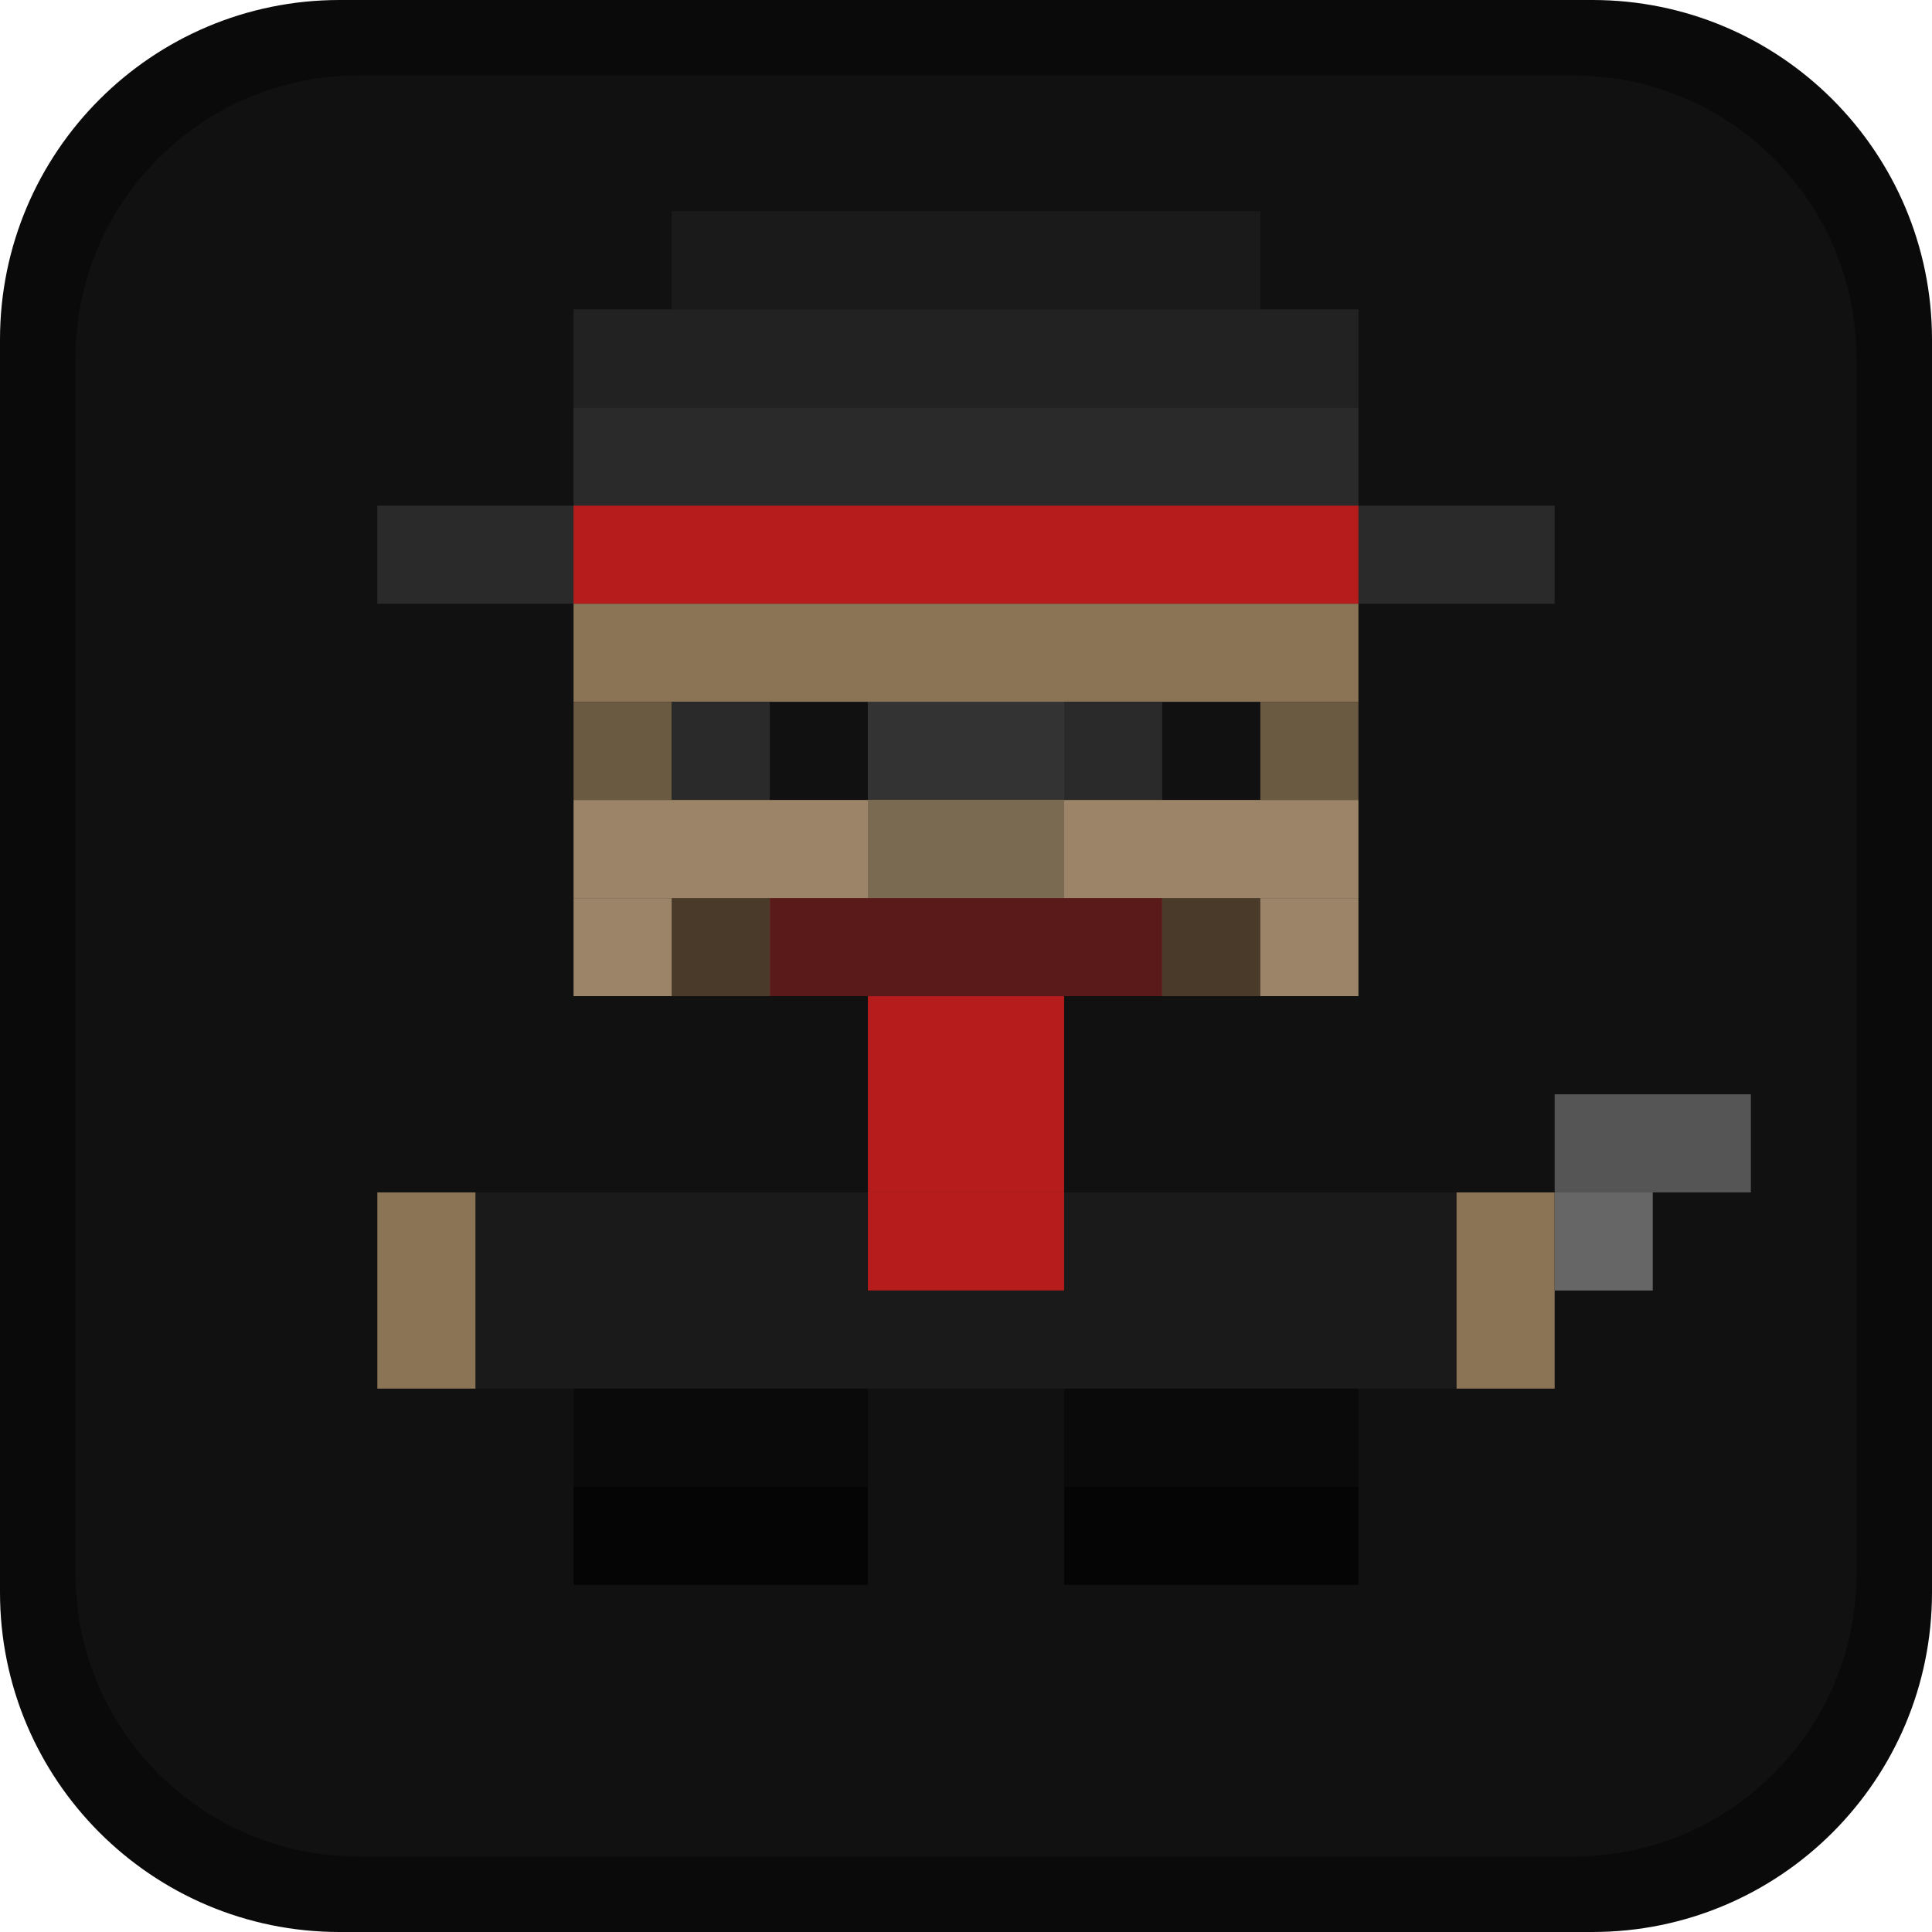
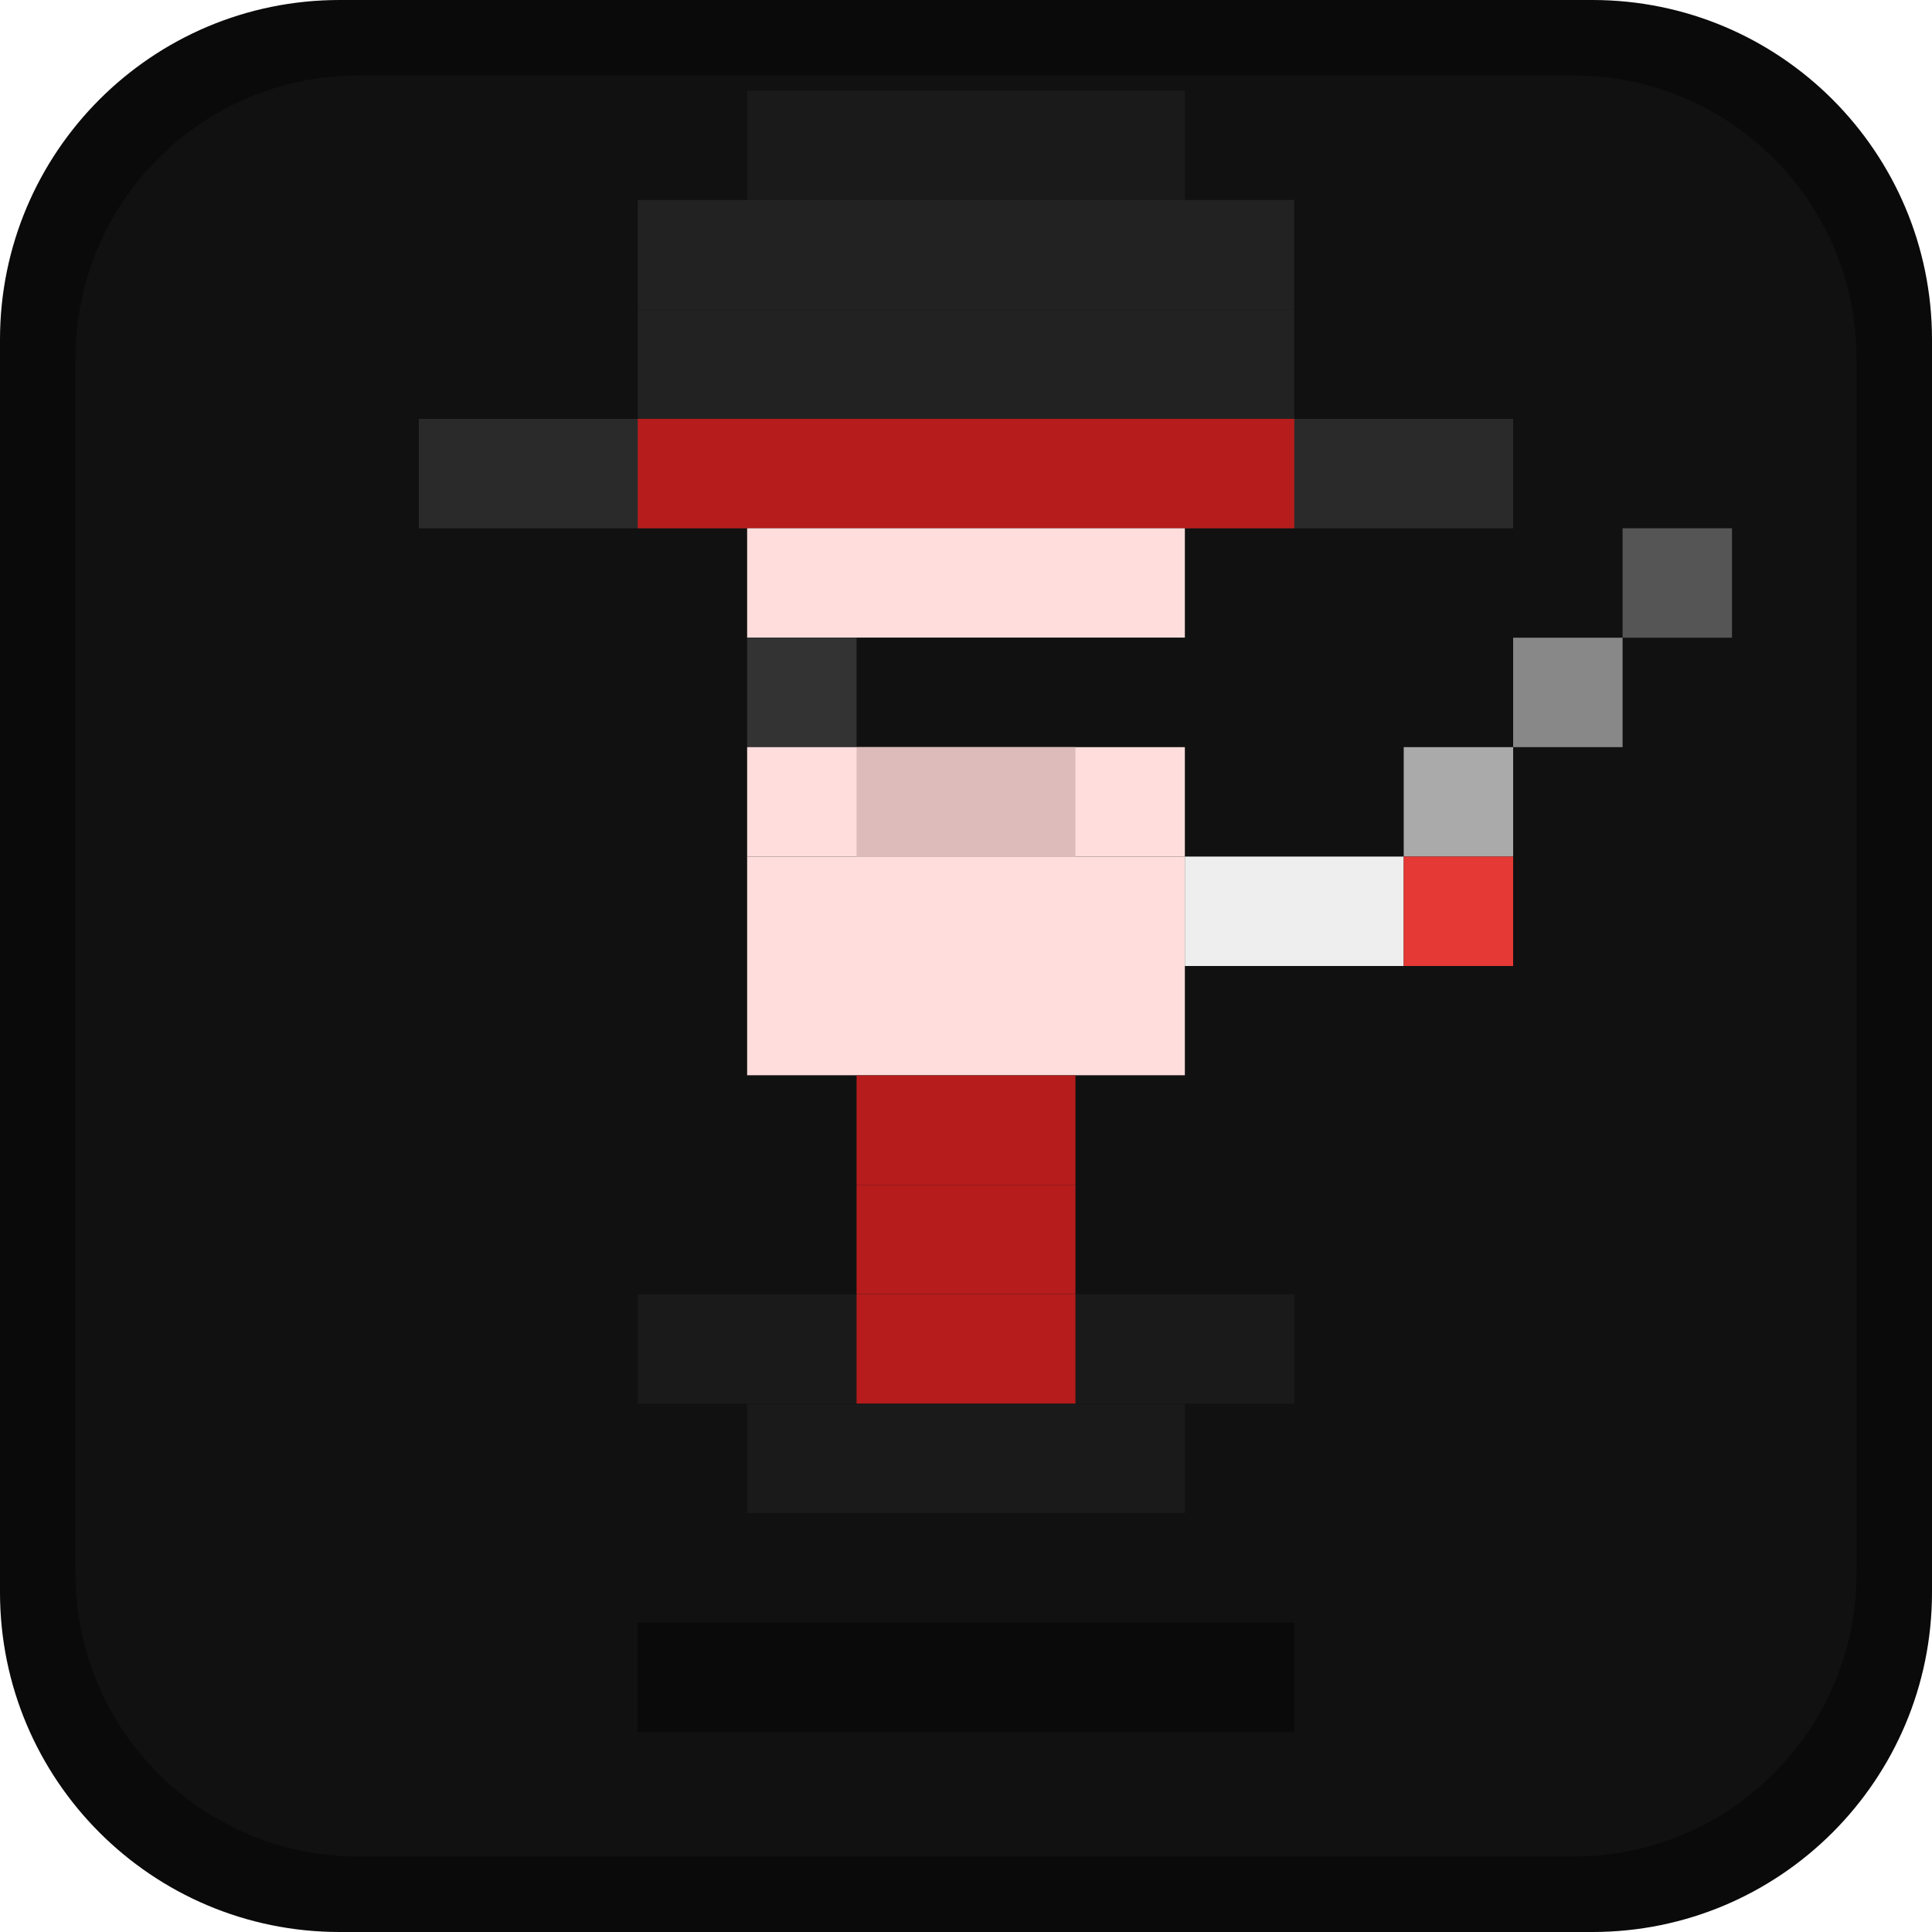
<svg xmlns="http://www.w3.org/2000/svg" viewBox="0 0 512 512">
  <rect width="512" height="512" rx="90" fill="#0a0a0a" />
  <rect x="20" y="20" width="472" height="472" rx="75" fill="#111" />
-   <g transform="translate(48, 56) scale(26)">
-     <rect x="5" y="0" width="6" height="1" fill="#1a1a1a" />
-     <rect x="4" y="1" width="8" height="1" fill="#222" />
-     <rect x="4" y="2" width="8" height="1" fill="#2a2a2a" />
-     <rect x="2" y="3" width="12" height="1" fill="#2a2a2a" />
-     <rect x="4" y="3" width="8" height="1" fill="#b71c1c" />
-     <rect x="4" y="4" width="8" height="1" fill="#8b7355" />
-     <rect x="4" y="5" width="8" height="1" fill="#6b5a42" />
-     <rect x="5" y="5" width="2" height="1" fill="#111" />
-     <rect x="9" y="5" width="2" height="1" fill="#111" />
-     <rect x="7" y="5" width="2" height="1" fill="#333" />
-     <rect x="5" y="5" width="1" height="1" fill="#2a2a2a" />
-     <rect x="9" y="5" width="1" height="1" fill="#2a2a2a" />
-     <rect x="4" y="6" width="8" height="1" fill="#9b8468" />
-     <rect x="7" y="6" width="2" height="1" fill="#7a6a52" />
-     <rect x="4" y="7" width="8" height="1" fill="#9b8468" />
-     <rect x="6" y="7" width="4" height="1" fill="#5a1a1a" />
-     <rect x="5" y="7" width="1" height="1" fill="#4a3a2a" />
-     <rect x="10" y="7" width="1" height="1" fill="#4a3a2a" />
-     <rect x="4" y="8" width="8" height="1" fill="#111" />
-     <rect x="7" y="8" width="2" height="1" fill="#b71c1c" />
-     <rect x="3" y="9" width="10" height="1" fill="#111" />
+   <g transform="translate(24, 24) scale(29)">
+     <rect x="12" y="6" width="1" height="1" fill="#aaa" />
+     <rect x="13" y="5" width="1" height="1" fill="#888" />
+     <rect x="14" y="4" width="1" height="1" fill="#555" />
+     <rect x="6" y="0" width="4" height="1" fill="#1a1a1a" />
+     <rect x="5" y="1" width="6" height="1" fill="#222" />
+     <rect x="5" y="2" width="6" height="1" fill="#222" />
+     <rect x="3" y="3" width="10" height="1" fill="#2a2a2a" />
+     <rect x="5" y="3" width="6" height="1" fill="#b71c1c" />
+     <rect x="6" y="4" width="4" height="1" fill="#fdd" />
+     <rect x="6" y="5" width="4" height="1" fill="#111" />
+     <rect x="6" y="5" width="1" height="1" fill="#333" />
+     <rect x="6" y="6" width="4" height="1" fill="#fdd" />
+     <rect x="7" y="6" width="2" height="1" fill="#dbb" />
+     <rect x="6" y="7" width="4" height="1" fill="#fdd" />
+     <rect x="10" y="7" width="2" height="1" fill="#eee" />
+     <rect x="12" y="7" width="1" height="1" fill="#e53935" />
+     <rect x="6" y="8" width="4" height="1" fill="#fdd" />
+     <rect x="5" y="9" width="6" height="1" fill="#111" />
    <rect x="7" y="9" width="2" height="1" fill="#b71c1c" />
-     <rect x="3" y="10" width="10" height="1" fill="#1a1a1a" />
+     <rect x="5" y="10" width="6" height="1" fill="#111" />
    <rect x="7" y="10" width="2" height="1" fill="#b71c1c" />
-     <rect x="3" y="11" width="10" height="1" fill="#1a1a1a" />
-     <rect x="2" y="10" width="1" height="2" fill="#8b7355" />
-     <rect x="13" y="10" width="1" height="2" fill="#8b7355" />
-     <rect x="14" y="9" width="2" height="1" fill="#555" />
-     <rect x="14" y="10" width="1" height="1" fill="#666" />
-     <rect x="4" y="12" width="3" height="1" fill="#0a0a0a" />
-     <rect x="9" y="12" width="3" height="1" fill="#0a0a0a" />
-     <rect x="4" y="13" width="3" height="1" fill="#050505" />
-     <rect x="9" y="13" width="3" height="1" fill="#050505" />
+     <rect x="5" y="11" width="6" height="1" fill="#1a1a1a" />
+     <rect x="7" y="11" width="2" height="1" fill="#b71c1c" />
+     <rect x="6" y="12" width="4" height="1" fill="#1a1a1a" />
+     <rect x="6" y="13" width="2" height="1" fill="#111" />
+     <rect x="8" y="13" width="2" height="1" fill="#111" />
+     <rect x="5" y="14" width="3" height="1" fill="#0a0a0a" />
+     <rect x="8" y="14" width="3" height="1" fill="#0a0a0a" />
  </g>
</svg>
